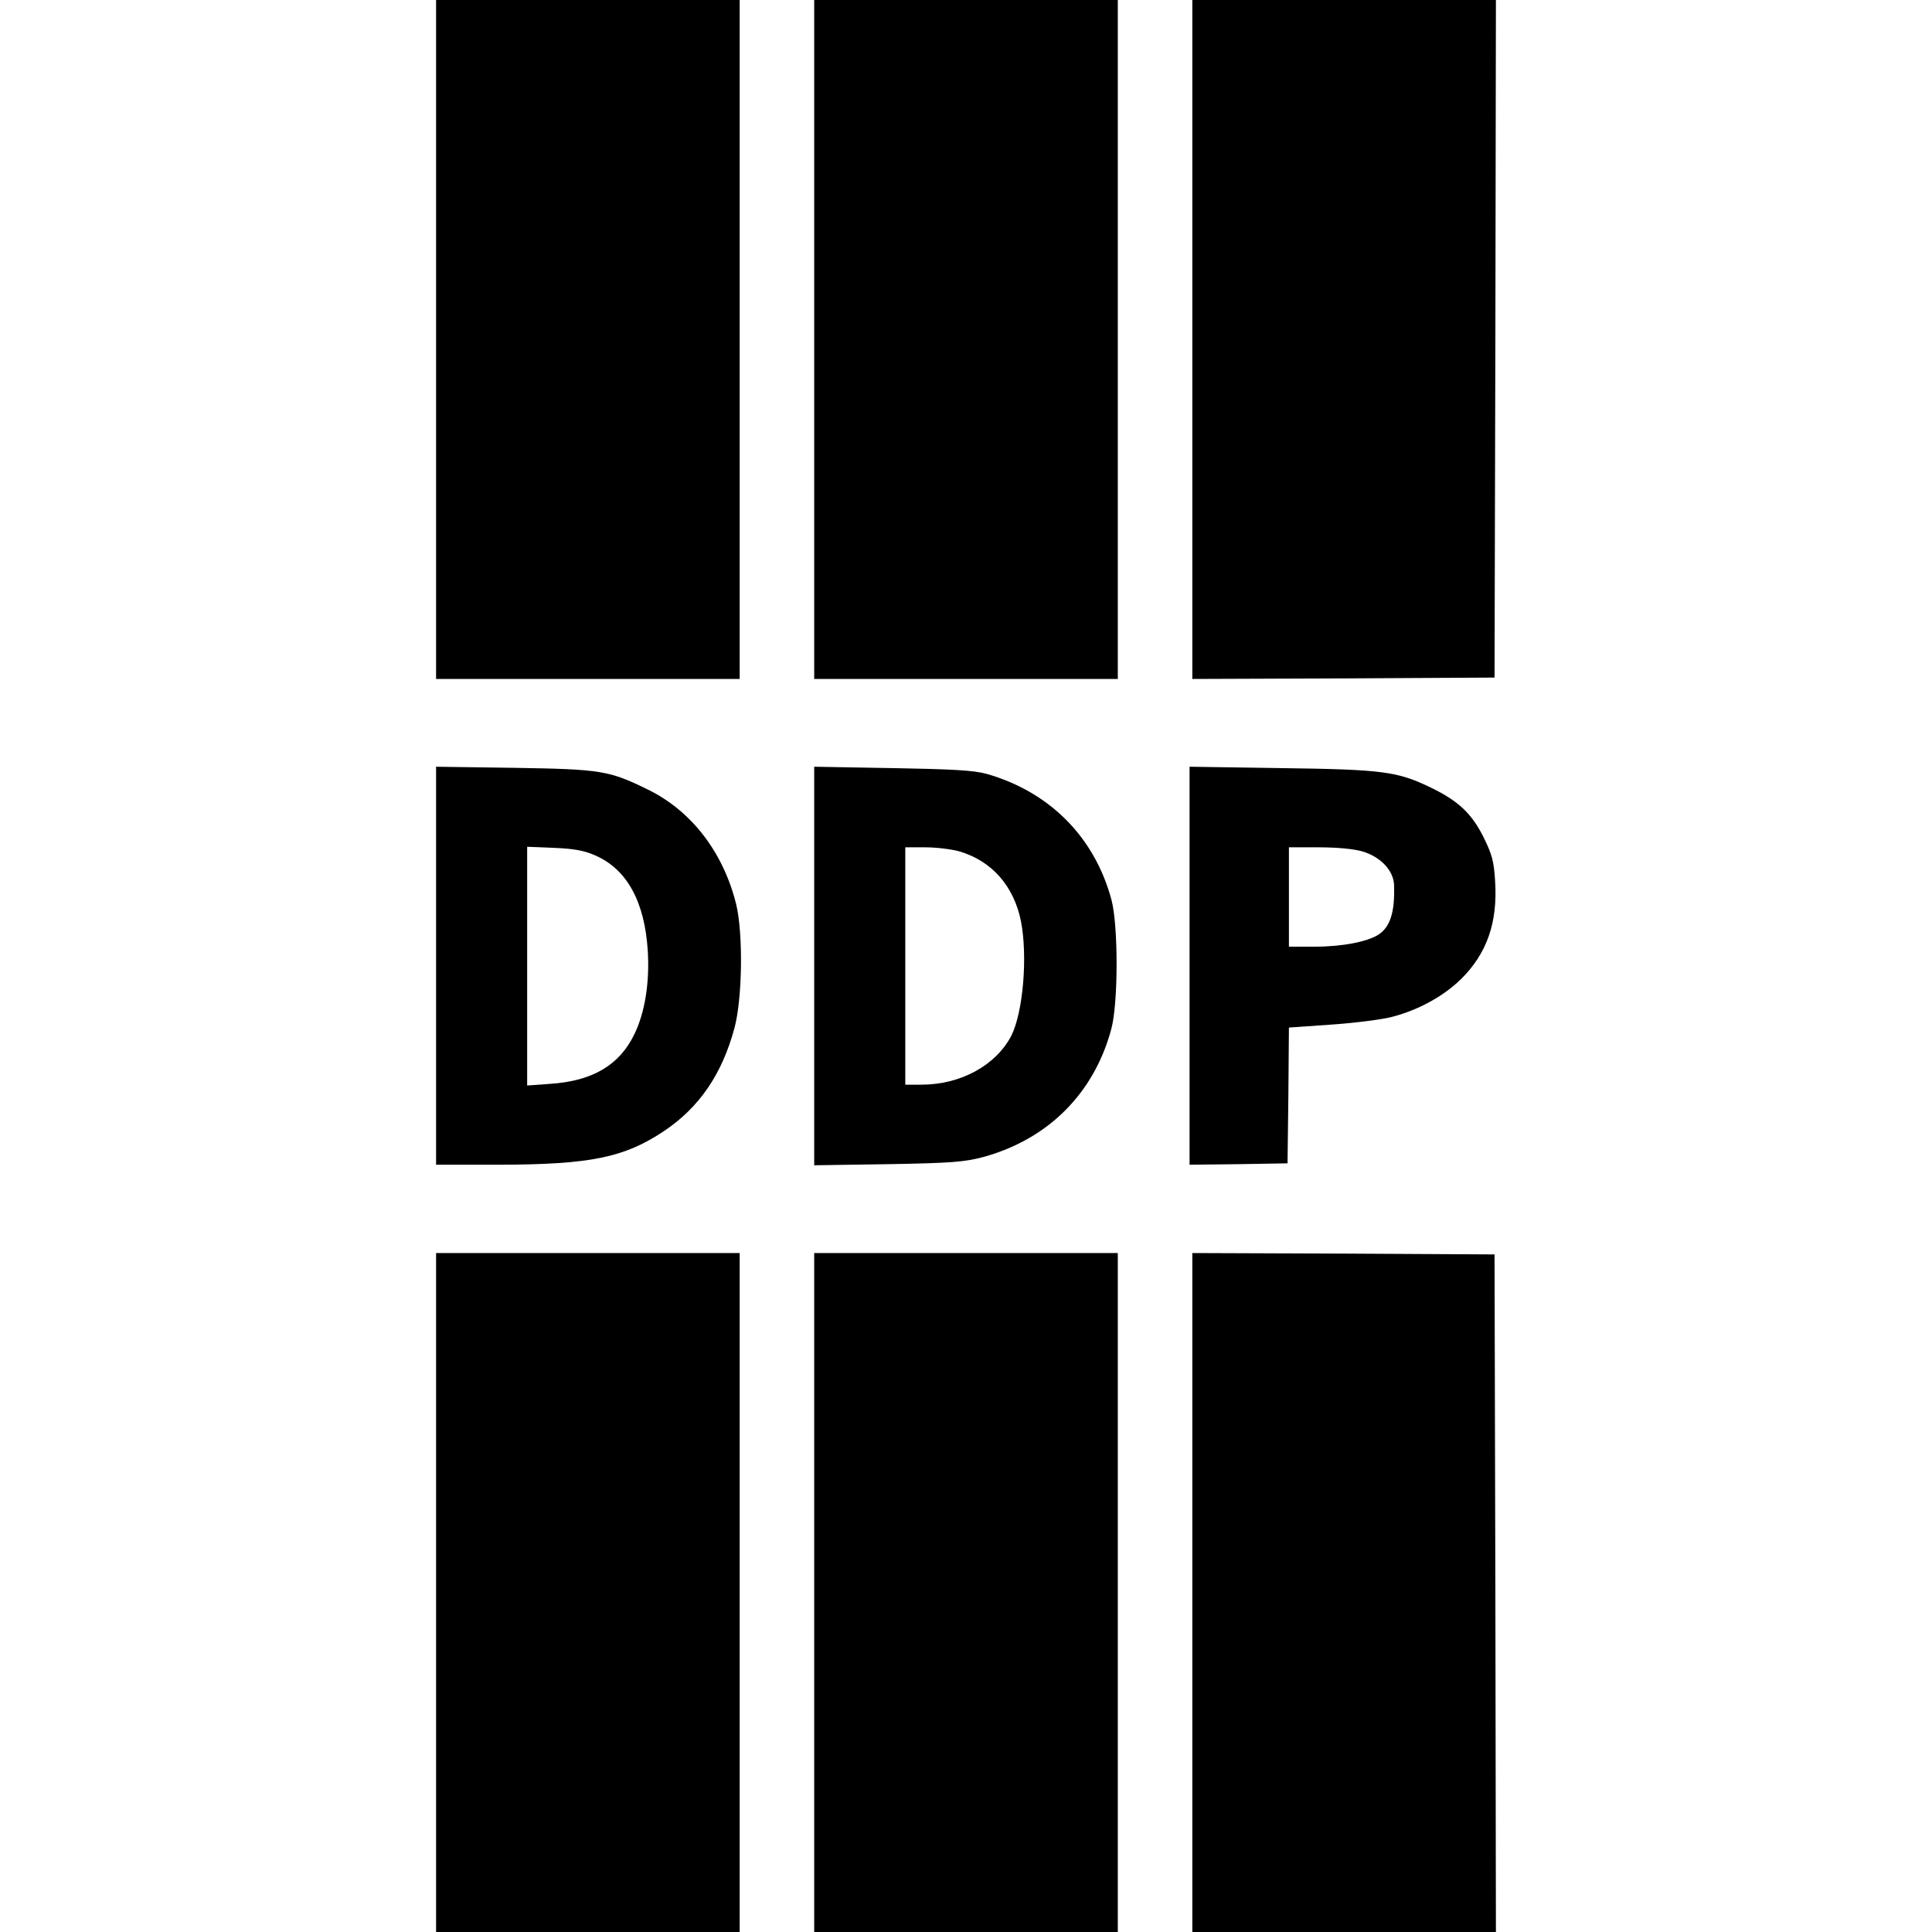
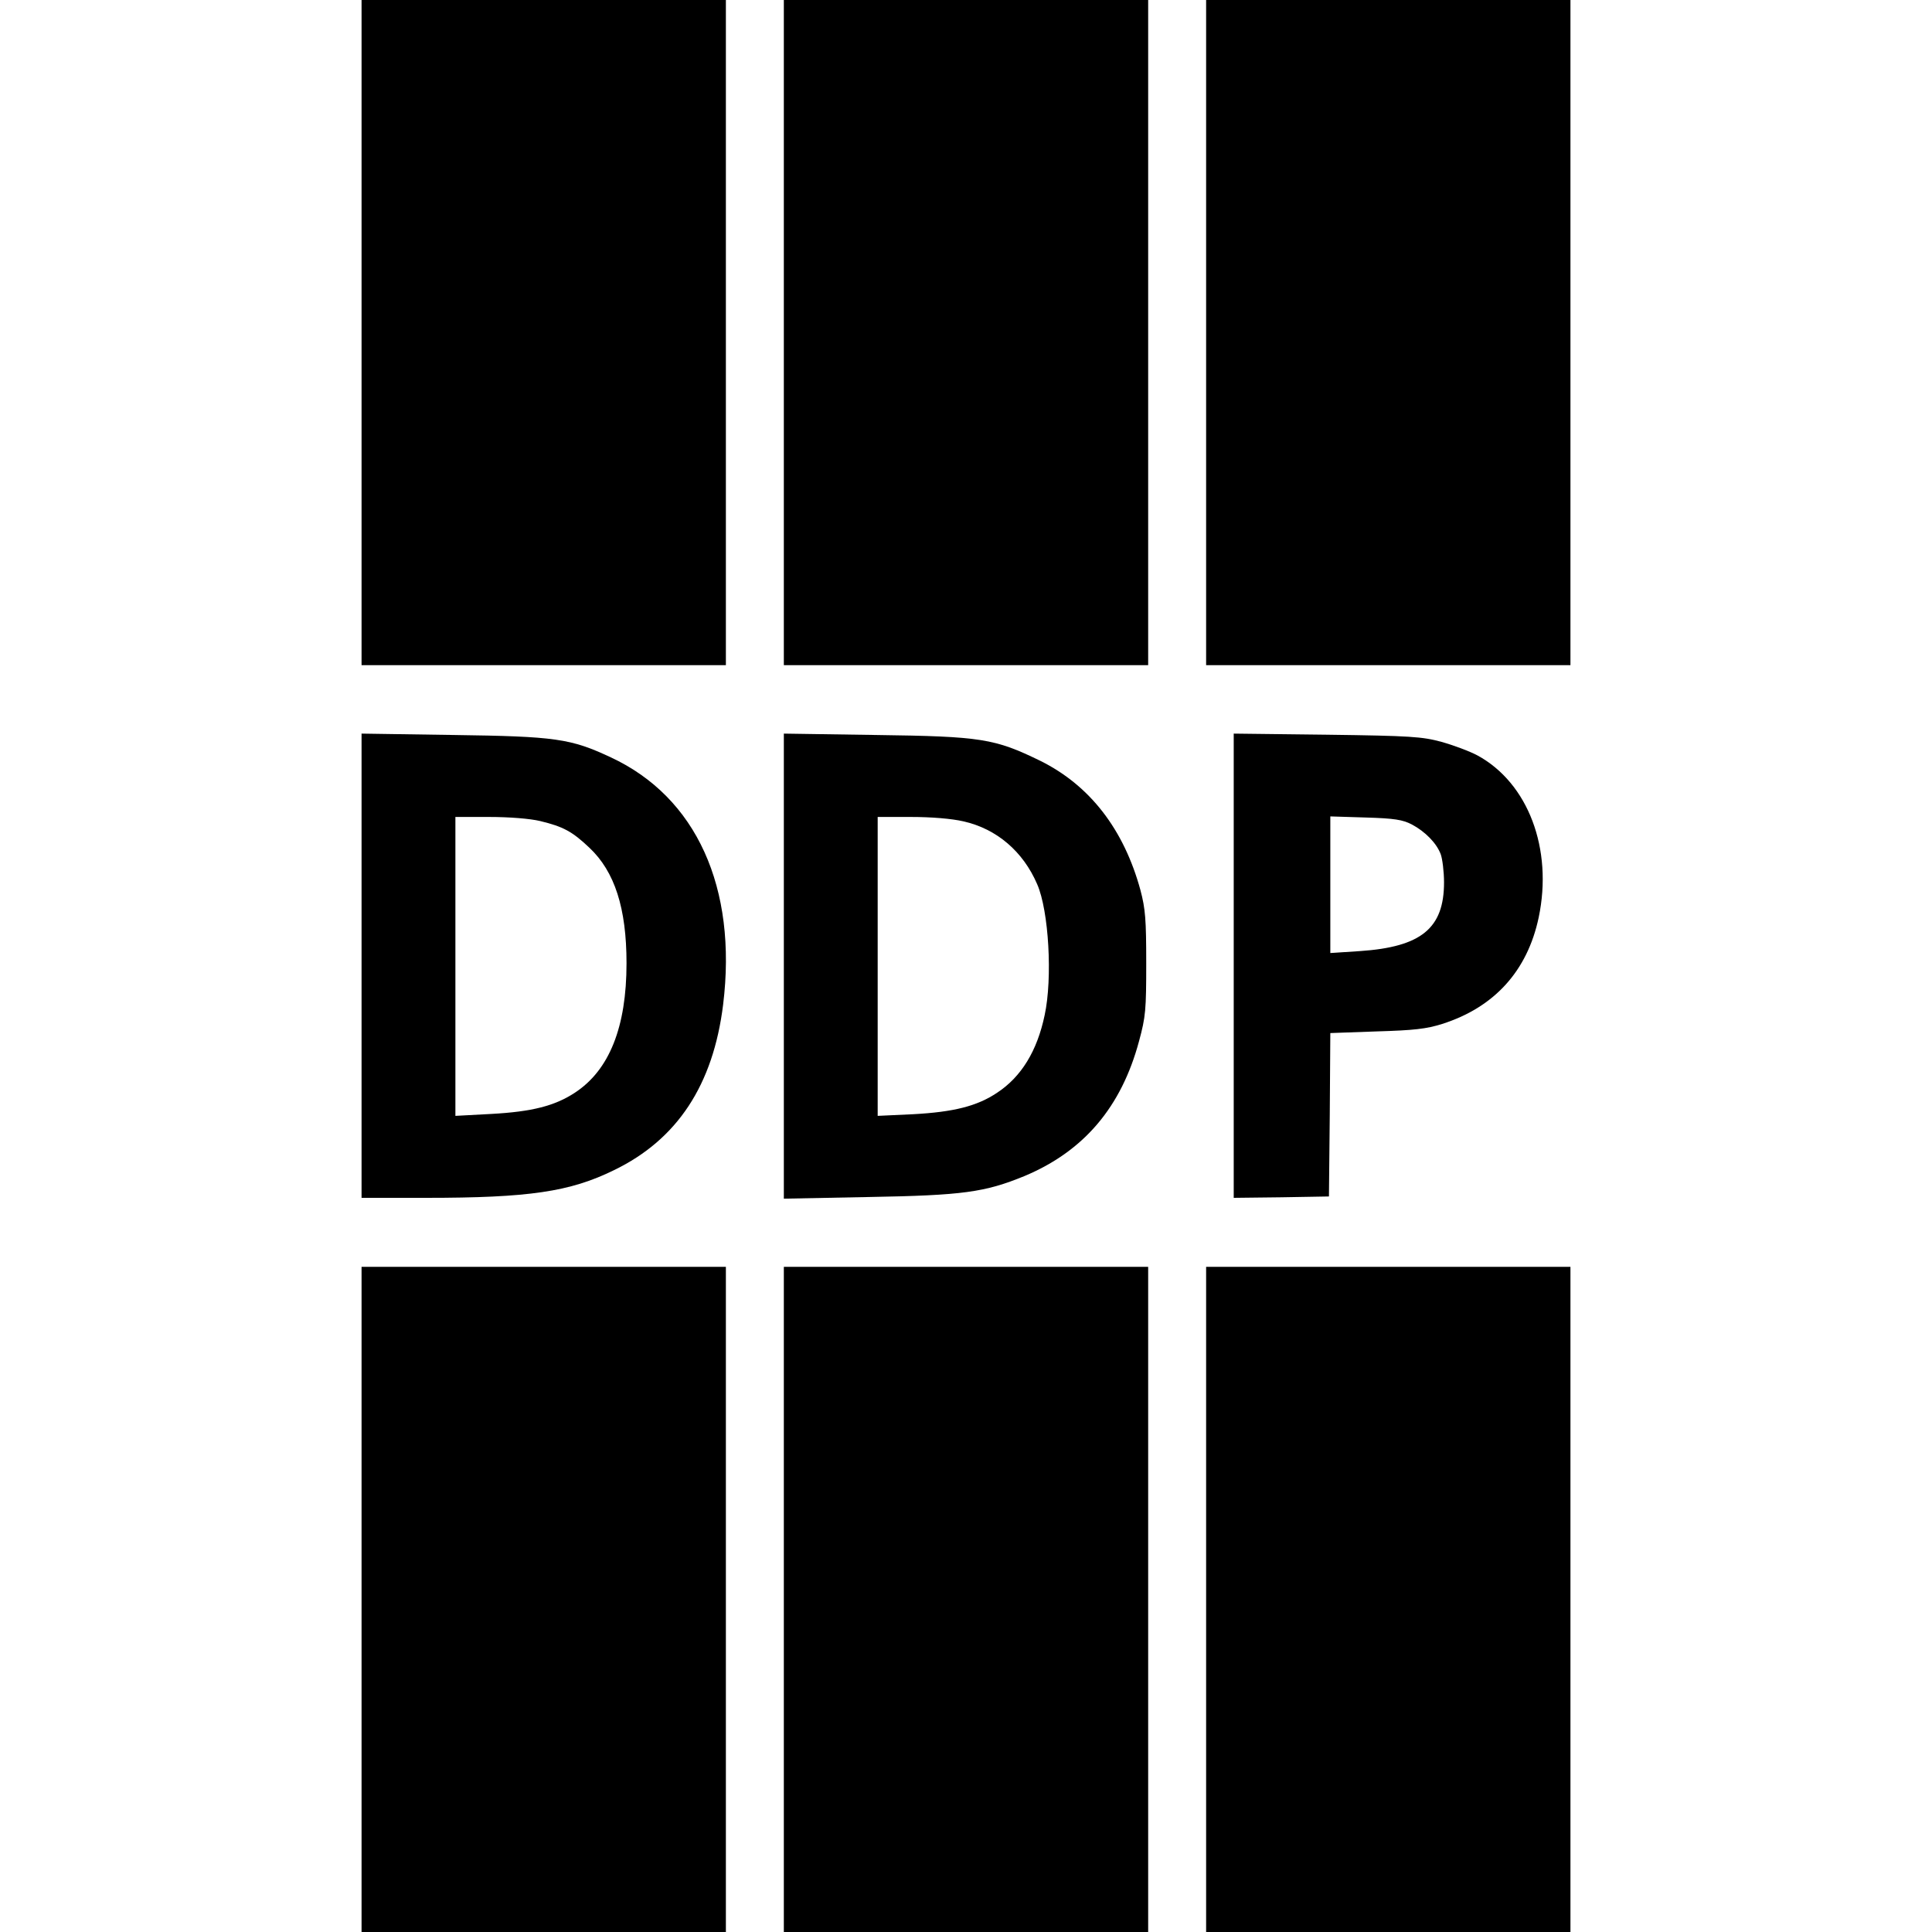
<svg xmlns="http://www.w3.org/2000/svg" version="1.0" width="700pt" height="700pt" viewBox="0 0 700 700" preserveAspectRatio="xMidYMid meet">
  <g transform="translate(0,700) scale(0.1,-0.1)" fill="#000000" stroke="none">
-     <path d="M1580 5770 l0 -1230 550 0 550 0 0 1230 0 1230 -550 0 -550 0 0 -1230z" />
-     <path d="M2950 5770 l0 -1230 550 0 550 0 0 1230 0 1230 -550 0 -550 0 0 -1230z" />
-     <path d="M4320 5770 l0 -1230 548 2 547 3 3 1228 2 1227 -550 0 -550 0 0 -1230z" />
-     <path d="M1580 3501 l0 -721 233 0 c327 1 449 26 593 122 128 86 210 206 255 373 29 107 32 344 6 450 -47 188 -162 337 -319 414 -141 69 -168 74 -485 79 l-283 4 0 -721z m578 399 c114 -50 178 -168 189 -345 7 -115 -10 -222 -48 -301 -54 -113 -152 -171 -306 -181 l-83 -6 0 433 0 432 98 -4 c73 -3 110 -10 150 -28z" />
-     <path d="M2950 3500 l0 -722 268 4 c231 4 277 8 345 26 233 64 400 229 463 462 26 93 26 377 1 470 -61 227 -224 391 -452 456 -48 13 -118 17 -342 21 l-283 5 0 -722z m527 415 c117 -35 196 -125 222 -252 25 -128 8 -331 -35 -416 -56 -107 -183 -177 -326 -177 l-58 0 0 430 0 430 73 0 c40 0 96 -7 124 -15z" />
-     <path d="M4310 3501 l0 -721 178 2 177 3 3 246 2 246 158 11 c86 6 184 19 217 28 95 25 184 74 247 135 95 93 135 206 125 357 -4 70 -11 96 -41 157 -43 87 -92 133 -191 181 -122 59 -173 66 -542 71 l-333 5 0 -721z m627 414 c66 -20 113 -70 114 -123 3 -97 -14 -150 -56 -178 -40 -26 -131 -44 -232 -44 l-93 0 0 180 0 180 108 0 c68 0 128 -6 159 -15z" />
-     <path d="M1580 1230 l0 -1230 550 0 550 0 0 1230 0 1230 -550 0 -550 0 0 -1230z" />
-     <path d="M2950 1230 l0 -1230 550 0 550 0 0 1230 0 1230 -550 0 -550 0 0 -1230z" />
-     <path d="M4320 1230 l0 -1230 550 0 550 0 -2 1227 -3 1228 -547 3 -548 2 0 -1230z" />
+     <path d="M1310 5795 l0 -1205 660 0 660 0 0 1205 0 1205 -660 0 -660 0 0 -1205z" />
+     <path d="M2840 5795 l0 -1205 660 0 660 0 0 1205 0 1205 -660 0 -660 0 0 -1205z" />
+     <path d="M4370 5795 l0 -1205 660 0 660 0 0 1205 0 1205 -660 0 -660 0 0 -1205z" />
+     <path d="M1310 3501 l0 -841 233 0 c374 0 522 22 681 100 230 111 360 309 396 600 52 424 -97 752 -407 896 -145 68 -200 76 -570 81 l-333 5 0 -841z m648 524 c82 -20 115 -37 178 -97 91 -86 134 -218 134 -418 0 -231 -62 -387 -187 -469 -73 -48 -156 -69 -303 -77 l-130 -7 0 542 0 541 123 0 c72 0 148 -6 185 -15z" />
+     <path d="M2840 3500 l0 -843 308 6 c341 6 420 17 564 76 215 90 351 250 415 489 24 88 26 114 26 282 0 158 -3 197 -21 265 -60 220 -183 379 -362 468 -166 81 -214 89 -597 94 l-333 5 0 -842z m651 524 c120 -27 216 -109 267 -228 42 -96 56 -340 27 -474 -27 -129 -84 -223 -172 -281 -73 -49 -158 -70 -304 -78 l-129 -6 0 541 0 542 121 0 c73 0 147 -6 190 -16z" />
+     <path d="M4470 3501 l0 -841 173 2 172 3 3 296 2 296 168 6 c135 4 180 9 237 27 189 60 309 192 350 386 52 248 -38 487 -222 587 -28 15 -87 37 -130 49 -70 19 -111 22 -415 26 l-338 4 0 -841z m645 512 c49 -26 90 -68 105 -108 6 -16 12 -63 12 -102 0 -166 -82 -234 -305 -249 l-107 -7 0 248 0 247 128 -4 c104 -3 134 -8 167 -25z" />
+     <path d="M1310 1205 l0 -1205 660 0 660 0 0 1205 0 1205 -660 0 -660 0 0 -1205z" />
+     <path d="M2840 1205 l0 -1205 660 0 660 0 0 1205 0 1205 -660 0 -660 0 0 -1205z" />
+     <path d="M4370 1205 l0 -1205 660 0 660 0 0 1205 0 1205 -660 0 -660 0 0 -1205z" />
  </g>
</svg>
